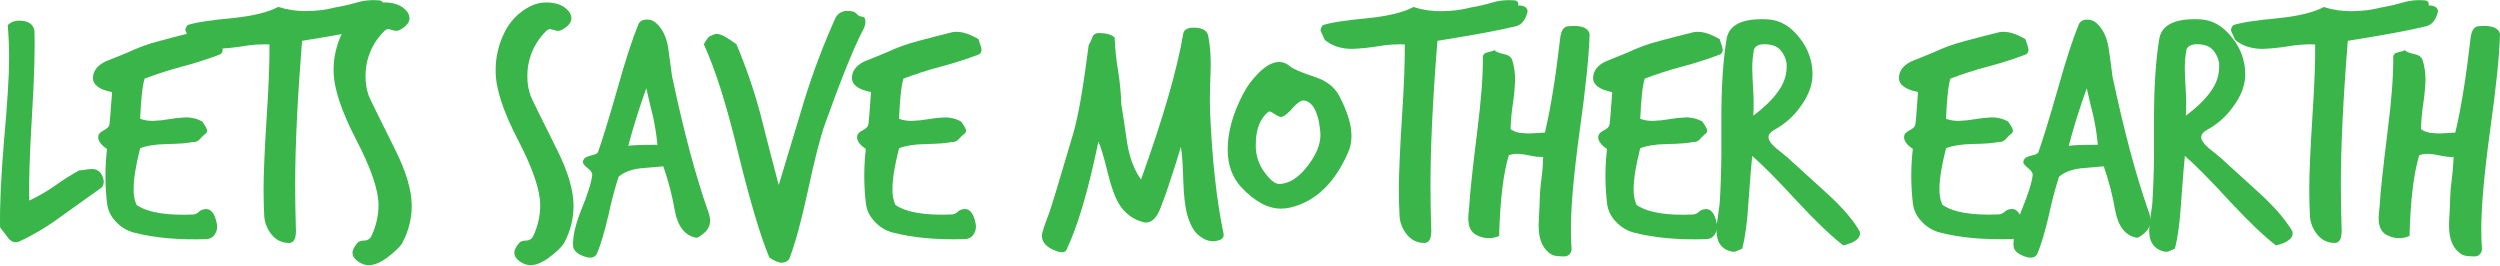
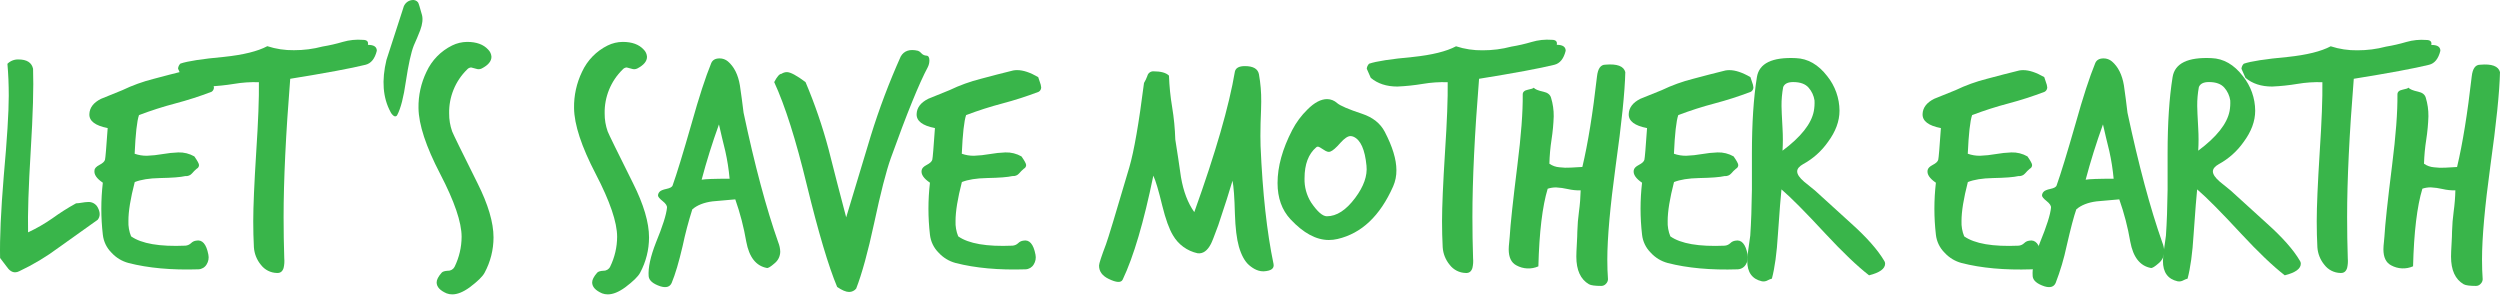
- <svg xmlns="http://www.w3.org/2000/svg" viewBox="0 0 1346.68 142.82">
+ <svg xmlns="http://www.w3.org/2000/svg" viewBox="0 0 1401.61 164.99">
  <defs>
    <style>.cls-1{fill:#39b54a;}</style>
  </defs>
  <g id="Layer_2" data-name="Layer 2">
    <g id="Layer_1-2" data-name="Layer 1">
-       <path class="cls-1" d="M54.77,101q-.37.19-21.85,15.57A129.17,129.17,0,0,1,10.7,129.93a5.05,5.05,0,0,1-2.25.56q-2.61,0-4.85-3.37c-2.24-3-3.43-4.55-3.55-4.67Q-.32,106,2.1,76.62,4.91,45.39,4.91,31.55q0-9.54-.75-18a8.34,8.34,0,0,1,6.16-2.43q7.09,0,8.22,5.23.55,15.32-1.31,45.84t-1.49,45.85a91.48,91.48,0,0,0,13.63-7.84,129.61,129.61,0,0,1,13.26-8.41,24.11,24.11,0,0,0,3.27-.37,24,24,0,0,1,3.45-.37,5.75,5.75,0,0,1,5.42,3C56.26,96.84,56.26,99.16,54.77,101Z" />
-       <path class="cls-1" d="M118.63,29.27a200.17,200.17,0,0,1-20.35,6.54,203.59,203.59,0,0,0-20.36,6.53Q76.24,47.2,75.49,64a19.56,19.56,0,0,0,6.91,1.12,63.75,63.75,0,0,0,8.78-.93,62.58,62.58,0,0,1,8.78-.94,17.15,17.15,0,0,1,9,2.24q2.63,3.73,2.62,4.86a2.28,2.28,0,0,1-1.31,2A22.34,22.34,0,0,0,107.62,75a4.28,4.28,0,0,1-3.74,1.49q-3.91.93-14.38,1.12-8.77.19-14,2.24Q71.95,93.71,72,101.73a20.39,20.39,0,0,0,1.49,8.59q8.78,6.17,30.44,5.23a5.11,5.11,0,0,0,3.18-1.4,4.88,4.88,0,0,1,2.8-1.4q5.22-1.12,6.91,7.84a7.43,7.43,0,0,1-1,5.51,5.56,5.56,0,0,1-4.58,2.71q-22.59.75-39.21-3.55a19.75,19.75,0,0,1-9.53-5.79,16.73,16.73,0,0,1-4.85-10.08,126.28,126.28,0,0,1,0-29.13q-5.24-3.56-4.67-6.91C53,72.22,54,71.2,55.79,70.26s2.83-1.89,3.08-2.89.75-6.91,1.5-17.74Q49.9,47.58,50.1,41.79q.18-5.41,6.53-8.6l12-4.85A94.6,94.6,0,0,1,86.14,22q9-2.43,18.11-4.67a12,12,0,0,1,2.25-.19q5,0,11.76,3.93c.12.49.44,1.43.93,2.8a10,10,0,0,1,.75,3A2.86,2.86,0,0,1,118.63,29.27Z" />
-       <path class="cls-1" d="M211.26,6.3q-1.68,6.72-6.35,7.85-12.14,3-42.2,7.84Q159,68.49,159,99.49q0,11.76.37,23.16a16.77,16.77,0,0,1-.37,5.41c-.62,2-1.87,2.93-3.73,2.8a11.6,11.6,0,0,1-9-4.57,17.21,17.21,0,0,1-3.92-9.81q-.37-6.9-.37-14.56,0-12.33,1.68-39,1.68-25.59,1.49-39a68.24,68.24,0,0,0-14,.93A116.67,116.67,0,0,1,117,26.28q-9.15,0-14.94-4.89c-1.49-3.26-2.24-5-2.24-5.08a4.47,4.47,0,0,1,1.31-2.83q6-2.07,24.46-3.77,16.24-1.7,24.28-6a46.1,46.1,0,0,0,14.94,2.24,61.74,61.74,0,0,0,16.06-2,97.94,97.94,0,0,0,11.39-2.62A31.58,31.58,0,0,1,203.42.14q3.36,0,2.8,2.8Q211.26,2.94,211.26,6.3Z" />
-       <path class="cls-1" d="M220.6,9.66c0,2.5-1.81,4.67-5.42,6.54a4,4,0,0,1-3.17.19c-1.75-.5-2.68-.75-2.8-.75A3.23,3.23,0,0,0,207,16.76a33.53,33.53,0,0,0-10.08,24.65,29.59,29.59,0,0,0,1.68,10.09q.75,2.05,14.19,28.94,9,17.93,9,30.44a41.8,41.8,0,0,1-5,19.8q-1.68,3.16-8.41,8.21-5.42,3.93-9.71,3.93a9,9,0,0,1-3.17-.56q-5.61-2.43-5.61-6.17c0-1.49.94-3.3,2.81-5.41.49-.63,1.68-1,3.54-1.12a4,4,0,0,0,3.74-2.24,38.7,38.7,0,0,0,3.92-16.81q0-12.14-12-35.2T179.7,38.42a44.85,44.85,0,0,1,4.48-20.35A30.67,30.67,0,0,1,198.56,3.31a19.53,19.53,0,0,1,8.4-2q7.84,0,11.77,4.3A6.19,6.19,0,0,1,220.6,9.66Z" />
-       <path class="cls-1" d="M307.81,9.66c0,2.5-1.81,4.67-5.42,6.54a4,4,0,0,1-3.17.19c-1.75-.5-2.68-.75-2.8-.75a3.2,3.2,0,0,0-2.24,1.12,33.5,33.5,0,0,0-10.09,24.65,29.59,29.59,0,0,0,1.68,10.09q.75,2.05,14.19,28.94,9,17.93,9,30.44a41.8,41.8,0,0,1-5,19.8q-1.68,3.16-8.41,8.21-5.42,3.93-9.71,3.93a9,9,0,0,1-3.17-.56q-5.61-2.43-5.61-6.17c0-1.49.94-3.3,2.81-5.41.49-.63,1.68-1,3.54-1.12a4,4,0,0,0,3.74-2.24A38.7,38.7,0,0,0,291,110.51q0-12.14-12-35.2t-12-36.89a44.85,44.85,0,0,1,4.48-20.35A30.72,30.72,0,0,1,285.77,3.31a19.53,19.53,0,0,1,8.41-2c5.22,0,9.15,1.43,11.76,4.3A6.19,6.19,0,0,1,307.81,9.66Z" />
-       <path class="cls-1" d="M381.39,113.68a15.45,15.45,0,0,1,1.12,5.23,8.49,8.49,0,0,1-3.18,6.54q-3.18,2.8-4.29,2.61-9.15-1.68-11.58-14.75a145,145,0,0,0-6.16-23.72l-12.7,1.12q-7.29.95-11.39,4.49a207.1,207.1,0,0,0-5.42,20.54q-3.18,13.62-6.16,20.73-1.5,3.36-6.35,1.86-6.16-2.06-6.54-5.6-.56-7.09,4.11-19,5.59-13.62,6.16-19.42c.12-1.12-.68-2.36-2.43-3.73S314,88.1,314,87.35a3.17,3.17,0,0,1,.84-2c.56-.68,1.87-1.24,3.92-1.68s3.21-1.09,3.46-2q3.36-9.33,10.64-34.74,6.17-22,11-33.8c.75-1.74,2.3-2.61,4.67-2.61a7.18,7.18,0,0,1,4.67,1.68q5.22,4.49,6.72,13.44Q361,33.39,362,41,371.31,85.11,381.39,113.68ZM354.12,78a117.88,117.88,0,0,0-2.43-15.5q-1.86-7.45-3.54-14.94-5.61,15.51-9.72,31Q341.42,78,354.12,78Z" />
-       <path class="cls-1" d="M465.24,15.45q-7.29,13.64-20.73,51-3.93,11-9.34,36.41-5.24,24.29-10.08,36.79a5.17,5.17,0,0,1-3.93,1.87q-2.61,0-6.72-2.8-7.28-17.37-17-57.15-9.17-37.9-18.31-57.7,2.43-4.66,4.11-4.67a5.62,5.62,0,0,1,3-.93q3,0,10.46,5.6a283.15,283.15,0,0,1,12.89,37.53q4.85,19.24,9.89,38.29,6.91-22.79,13.82-45.76A393,393,0,0,1,450.11,9.48q2.81-4.86,9.71-3.18a4.51,4.51,0,0,1,1.87,1.4A4,4,0,0,0,464.49,9c1.12.06,1.68,1,1.68,2.71A8.29,8.29,0,0,1,465.24,15.45Z" />
-       <path class="cls-1" d="M527.42,29.27a200.17,200.17,0,0,1-20.35,6.54,203.59,203.59,0,0,0-20.36,6.53Q485,47.2,484.28,64a19.56,19.56,0,0,0,6.91,1.12A63.75,63.75,0,0,0,500,64.2a62.58,62.58,0,0,1,8.78-.94,17.15,17.15,0,0,1,9,2.24c1.74,2.49,2.62,4.11,2.62,4.86a2.28,2.28,0,0,1-1.31,2A22.34,22.34,0,0,0,516.41,75a4.28,4.28,0,0,1-3.74,1.49q-3.91.93-14.38,1.12-8.78.19-14,2.24-3.54,13.83-3.54,21.85a20.39,20.39,0,0,0,1.49,8.59q8.77,6.17,30.44,5.23a5.13,5.13,0,0,0,3.18-1.4,4.88,4.88,0,0,1,2.8-1.4q5.22-1.12,6.91,7.84a7.43,7.43,0,0,1-1,5.51,5.56,5.56,0,0,1-4.58,2.71q-22.59.75-39.21-3.55a19.75,19.75,0,0,1-9.53-5.79,16.73,16.73,0,0,1-4.85-10.08,126.28,126.28,0,0,1,0-29.13q-5.24-3.56-4.67-6.91c.12-1.13,1.09-2.15,2.89-3.09s2.83-1.89,3.08-2.89.75-6.91,1.5-17.74q-10.47-2.06-10.27-7.84.18-5.41,6.53-8.6l11.95-4.85A94.72,94.72,0,0,1,494.93,22q9-2.43,18.11-4.67a12,12,0,0,1,2.24-.19q5.06,0,11.77,3.93c.12.49.43,1.43.93,2.8a10,10,0,0,1,.75,3A2.86,2.86,0,0,1,527.42,29.27Z" />
-       <path class="cls-1" d="M659.08,125.82c.5,2.49-1.31,3.86-5.41,4.11q-4.11.18-8.41-3.55-3.54-3.18-5.6-10.27-1.87-6.52-2.24-18.49-.37-13.44-1.31-18.49-2.43,8.41-8,25-3.36,9.15-4.11,10.46-3,5.79-7.47,5.23a21.1,21.1,0,0,1-13.82-10.09q-3.18-5.22-6-16.62-3-12.51-5.05-16.81-8,39-17.18,58.27-1.31,2.81-7.84-.37-5.42-2.62-5.42-7.47,0-1.68,3.93-12,1.68-4.47,13.07-43.13,3.91-13.45,8.22-47.25a23.61,23.61,0,0,0,1.86-3.92,3.41,3.41,0,0,1,3.36-2.62c4.24,0,7.16.81,8.78,2.43a134.53,134.53,0,0,0,1.78,17.46A136.67,136.67,0,0,1,604,56q1.68,10.46,3.18,21.1,2,12,7.46,19.61,17.94-49.86,22.79-78.81.74-3,5.6-3,6.91,0,7.84,4.49a81.9,81.9,0,0,1,1.31,15.5q0,2.79-.37,12.13-.19,7.85,0,12.7Q653.48,99.12,659.08,125.82Z" />
-       <path class="cls-1" d="M726.12,82.31q-11,24.84-31.18,29.51a21.77,21.77,0,0,1-4.86.56q-10.65,0-21.48-11.58-7.27-7.85-7.28-20.36,0-13.81,8.22-29.69a45.21,45.21,0,0,1,8.59-11.58q5.79-5.79,11-5.79a8.5,8.5,0,0,1,5.6,2.24q2.61,2.25,14,6,9,3,12.69,10.08Q728,64.21,728,73.16A21.79,21.79,0,0,1,726.12,82.31ZM711.18,70.73q-1.3-13.64-7.28-16.25a4.79,4.79,0,0,0-1.68-.37c-1.5,0-3.36,1.25-5.6,3.74-2.5,2.86-4.42,4.54-5.79,5-.88.37-2.12,0-3.74-1.12s-2.68-1.68-3.17-1.68a1.27,1.27,0,0,0-.94.37q-6.54,5.61-6.53,17.37a24,24,0,0,0,3.73,13.63q5.24,7.67,8.78,7.66,8.22,0,15.87-10.27Q712.12,79.13,711.18,70.73Z" />
-       <path class="cls-1" d="M822.86,6.3q-1.68,6.72-6.35,7.85-12.15,3-42.21,7.84-3.74,46.5-3.73,77.5,0,11.76.37,23.16a17.06,17.06,0,0,1-.37,5.41c-.63,2-1.87,2.93-3.74,2.8a11.59,11.59,0,0,1-9-4.57,17.07,17.07,0,0,1-3.92-9.81q-.39-6.9-.38-14.56,0-12.33,1.68-39,1.68-25.59,1.5-39a68.36,68.36,0,0,0-14,.93,116.76,116.76,0,0,1-14.19,1.49q-9.15,0-14.94-4.89c-1.5-3.26-2.24-5-2.24-5.08a4.45,4.45,0,0,1,1.3-2.83q6-2.07,24.47-3.77,16.25-1.7,24.28-6a46,46,0,0,0,14.94,2.24,61.74,61.74,0,0,0,16.06-2,98.42,98.42,0,0,0,11.39-2.62A31.55,31.55,0,0,1,815,.14c2.24,0,3.18.93,2.8,2.8Q822.87,2.94,822.86,6.3Z" />
-       <path class="cls-1" d="M856.28,18.26q-.37,16.62-5.41,52.66-4.67,34.17-4.67,52.47c0,3.86.12,7.54.37,11a3.69,3.69,0,0,1-1.12,2.52,3.45,3.45,0,0,1-2.61,1.22q-5.24,0-6.91-.94-7.11-4.11-7.1-15.5c0-1.49.1-3.82.28-7s.28-5.51.28-7a102.26,102.26,0,0,1,.94-11.39,105.27,105.27,0,0,0,.93-11.77,27.64,27.64,0,0,1-7.19-.75,37.82,37.82,0,0,0-6.63-.93,14.64,14.64,0,0,0-4.67.75q-4.49,14.75-5.23,43.51a13.87,13.87,0,0,1-12.32-.56q-4.31-2.23-4.3-9a40.26,40.26,0,0,1,.28-4c.19-1.68.28-2.71.28-3.08q.57-10.08,4.3-40,3.16-25,3-39.77c0-1.37,1-2.24,2.89-2.62s3-.74,3.27-1.12q1.13,1.3,5.41,2.24,3.55.75,4.3,3.36a34.46,34.46,0,0,1,1.49,10.46,106.86,106.86,0,0,1-1.21,13,108.41,108.41,0,0,0-1.22,13.54,11.28,11.28,0,0,0,5.61,2.06,31.78,31.78,0,0,0,6.35.18q5.42-.37,6.53-.37,4.66-19.61,8.22-50.8c.5-4.35,2.05-6.53,4.67-6.53Q855,13.2,856.28,18.26Z" />
-       <path class="cls-1" d="M926.69,29.27a201.37,201.37,0,0,1-20.36,6.54A203.23,203.23,0,0,0,886,42.34Q884.3,47.2,883.55,64a19.52,19.52,0,0,0,6.91,1.12,63.8,63.8,0,0,0,8.77-.93,62.72,62.72,0,0,1,8.78-.94,17.18,17.18,0,0,1,9,2.24q2.61,3.73,2.61,4.86a2.28,2.28,0,0,1-1.31,2A22.34,22.34,0,0,0,915.67,75a4.27,4.27,0,0,1-3.74,1.49q-3.91.93-14.38,1.12-8.77.19-14,2.24Q880,93.71,880,101.73a20.54,20.54,0,0,0,1.49,8.59q8.78,6.17,30.44,5.23a5.11,5.11,0,0,0,3.18-1.4,4.88,4.88,0,0,1,2.8-1.4q5.22-1.12,6.91,7.84a7.43,7.43,0,0,1-1,5.51,5.54,5.54,0,0,1-4.57,2.71q-22.61.75-39.22-3.55a19.73,19.73,0,0,1-9.52-5.79,16.69,16.69,0,0,1-4.86-10.08,126.28,126.28,0,0,1,0-29.13q-5.24-3.56-4.67-6.91c.12-1.13,1.09-2.15,2.9-3.09s2.83-1.89,3.08-2.89.74-6.91,1.49-17.74Q858,47.58,858.15,41.79q.18-5.41,6.54-8.6l11.95-4.85A94.6,94.6,0,0,1,894.19,22q9-2.43,18.12-4.67a11.92,11.92,0,0,1,2.24-.19q5,0,11.76,3.93c.13.49.44,1.43.94,2.8a10.27,10.27,0,0,1,.74,3A2.85,2.85,0,0,1,926.69,29.27Z" />
-       <path class="cls-1" d="M1001.39,124a2.72,2.72,0,0,1,.56,1.68q0,4.29-9,6.53-9.9-7.65-24.65-23.53Q951.89,90.9,943.87,84q-.57,4.86-2.06,25.4-.93,15.49-3.36,24.65a9.83,9.83,0,0,0-2.33.93,4.76,4.76,0,0,1-3.27.56q-8.22-1.86-8.22-11.39a49.65,49.65,0,0,1,.75-7.47c.49-3.61.81-5.85.93-6.72q.75-10.83.94-25.77V63.82q0-25.4,2.8-42.76,1.86-11.58,21.85-10.65,10.08.38,17.55,10.09a31.14,31.14,0,0,1,6.91,19.42q0,8.78-6.53,17.55A41,41,0,0,1,956,69.8c-2.24,1.24-3.37,2.61-3.37,4.11s1.31,3.54,3.93,5.79l6,4.85q.19.2,20.55,18.68Q996,114.81,1001.39,124ZM962,40.1a25.51,25.51,0,0,0,.38-6,13.87,13.87,0,0,0-3.27-7.1c-1.81-2.11-4.7-3.17-8.69-3.17q-4.47,0-5.6,2.8a54.79,54.79,0,0,0-.93,10.64q0,2.43.56,12.52a103.13,103.13,0,0,1,0,12.51Q959.93,50.75,962,40.1Z" />
-       <path class="cls-1" d="M1091.4,29.27A200.52,200.52,0,0,1,1071,35.81a203.23,203.23,0,0,0-20.35,6.53Q1049,47.2,1048.26,64a19.52,19.52,0,0,0,6.91,1.12,63.8,63.8,0,0,0,8.77-.93,62.87,62.87,0,0,1,8.78-.94,17.18,17.18,0,0,1,9,2.24q2.61,3.73,2.61,4.86a2.28,2.28,0,0,1-1.31,2,22.34,22.34,0,0,0-2.61,2.62,4.27,4.27,0,0,1-3.74,1.49q-3.92.93-14.38,1.12-8.77.19-14,2.24-3.55,13.83-3.55,21.85a20.54,20.54,0,0,0,1.49,8.59q8.77,6.17,30.44,5.23a5.11,5.11,0,0,0,3.18-1.4,4.88,4.88,0,0,1,2.8-1.4q5.22-1.12,6.91,7.84a7.43,7.43,0,0,1-1,5.51,5.54,5.54,0,0,1-4.57,2.71q-22.61.75-39.22-3.55a19.73,19.73,0,0,1-9.52-5.79,16.69,16.69,0,0,1-4.86-10.08,126.28,126.28,0,0,1,0-29.13q-5.24-3.56-4.67-6.91c.12-1.13,1.09-2.15,2.9-3.09s2.83-1.89,3.08-2.89.74-6.91,1.49-17.74q-10.46-2.06-10.27-7.84.18-5.41,6.54-8.6l11.95-4.85A94.6,94.6,0,0,1,1058.9,22q9-2.43,18.12-4.67a11.92,11.92,0,0,1,2.24-.19q5,0,11.76,3.93c.13.49.44,1.43.94,2.8a10.27,10.27,0,0,1,.74,3A2.85,2.85,0,0,1,1091.4,29.27Z" />
-       <path class="cls-1" d="M1157.32,113.68a15.21,15.21,0,0,1,1.12,5.23,8.51,8.51,0,0,1-3.17,6.54q-3.18,2.8-4.3,2.61-9.15-1.68-11.58-14.75a144,144,0,0,0-6.16-23.72l-12.7,1.12q-7.29.95-11.39,4.49a210,210,0,0,0-5.42,20.54q-3.18,13.62-6.16,20.73c-1,2.24-3.11,2.86-6.35,1.86q-6.17-2.06-6.54-5.6-.56-7.09,4.11-19,5.61-13.62,6.16-19.42.19-1.68-2.42-3.73c-1.75-1.37-2.62-2.43-2.62-3.18a3.17,3.17,0,0,1,.84-2q.84-1,3.93-1.68c2-.43,3.2-1.09,3.45-2q3.36-9.33,10.65-34.74,6.15-22,11-33.8,1.13-2.61,4.67-2.61a7.18,7.18,0,0,1,4.67,1.68q5.24,4.49,6.72,13.44Q1137,33.39,1137.9,41,1147.23,85.11,1157.32,113.68ZM1130.05,78a119.41,119.41,0,0,0-2.42-15.5q-1.87-7.45-3.55-14.94-5.61,15.51-9.71,31Q1117.36,78,1130.05,78Z" />
-       <path class="cls-1" d="M1234.45,124a2.72,2.72,0,0,1,.56,1.68q0,4.29-9,6.53-9.9-7.65-24.65-23.53Q1185,90.9,1176.93,84q-.57,4.86-2.06,25.4-.93,15.49-3.36,24.65a9.83,9.83,0,0,0-2.33.93,4.76,4.76,0,0,1-3.27.56q-8.22-1.86-8.22-11.39a49.65,49.65,0,0,1,.75-7.47l.93-6.72q.75-10.83.94-25.77V63.82q0-25.4,2.8-42.76Q1165,9.48,1185,10.41q10.08.38,17.55,10.09a31.14,31.14,0,0,1,6.91,19.42q0,8.78-6.53,17.55a41,41,0,0,1-13.82,12.33c-2.24,1.24-3.37,2.61-3.37,4.11s1.31,3.54,3.93,5.79l6,4.85q.2.2,20.55,18.68Q1229,114.81,1234.45,124ZM1195,40.1a25.51,25.51,0,0,0,.38-6,13.87,13.87,0,0,0-3.27-7.1c-1.81-2.11-4.7-3.17-8.69-3.17q-4.47,0-5.6,2.8a54.79,54.79,0,0,0-.93,10.64q0,2.43.56,12.52a103.13,103.13,0,0,1,0,12.51Q1193,50.75,1195,40.1Z" />
-       <path class="cls-1" d="M1313.25,6.3q-1.68,6.72-6.35,7.85-12.14,3-42.2,7.84-3.75,46.5-3.74,77.5,0,11.76.38,23.16a16.72,16.72,0,0,1-.38,5.41c-.62,2-1.86,2.93-3.73,2.8a11.6,11.6,0,0,1-9-4.57,17.21,17.21,0,0,1-3.92-9.81q-.37-6.9-.37-14.56,0-12.33,1.68-39,1.68-25.59,1.49-39a68.24,68.24,0,0,0-14,.93,116.67,116.67,0,0,1-14.2,1.49q-9.14,0-14.94-4.89c-1.49-3.26-2.24-5-2.24-5.08a4.47,4.47,0,0,1,1.31-2.83q6-2.07,24.46-3.77,16.26-1.7,24.28-6a46.1,46.1,0,0,0,14.94,2.24,61.69,61.69,0,0,0,16.06-2,97.94,97.94,0,0,0,11.39-2.62A31.6,31.6,0,0,1,1305.41.14q3.36,0,2.8,2.8Q1313.25,2.94,1313.25,6.3Z" />
-       <path class="cls-1" d="M1346.68,18.26q-.37,16.62-5.42,52.66-4.66,34.17-4.66,52.47c0,3.86.12,7.54.37,11a3.69,3.69,0,0,1-1.12,2.52,3.47,3.47,0,0,1-2.62,1.22c-3.48,0-5.79-.31-6.91-.94q-7.1-4.11-7.09-15.5,0-2.23.28-7c.18-3.17.28-5.51.28-7a104.17,104.17,0,0,1,.93-11.39,105.78,105.78,0,0,0,.94-11.77,27.6,27.6,0,0,1-7.19-.75,38.06,38.06,0,0,0-6.63-.93,14.6,14.6,0,0,0-4.67.75q-4.49,14.75-5.23,43.51a13.89,13.89,0,0,1-12.33-.56q-4.29-2.23-4.29-9a37.44,37.44,0,0,1,.28-4c.18-1.68.28-2.71.28-3.08q.55-10.08,4.29-40,3.18-25,3-39.77c0-1.37,1-2.24,2.9-2.62s3-.74,3.26-1.12c.75.87,2.55,1.62,5.42,2.24,2.36.5,3.8,1.62,4.29,3.36a34.14,34.14,0,0,1,1.5,10.46,107.39,107.39,0,0,1-1.22,13,108,108,0,0,0-1.21,13.54,11.25,11.25,0,0,0,5.6,2.06,31.81,31.81,0,0,0,6.35.18q5.42-.37,6.54-.37,4.67-19.61,8.22-50.8c.49-4.35,2-6.53,4.66-6.53Q1345.37,13.2,1346.68,18.26Z" />
+       <path class="cls-1" d="M54.77,123.21q-.37.18-21.85,15.57A128.4,128.4,0,0,1,10.7,152.1a4.94,4.94,0,0,1-2.25.57c-1.74,0-3.36-1.13-4.85-3.37-2.24-3-3.43-4.55-3.55-4.67Q-.32,128.16,2.1,98.8,4.91,67.57,4.91,53.72q0-9.54-.75-17.95a8.35,8.35,0,0,1,6.16-2.44q7.09,0,8.22,5.23.55,15.31-1.31,45.85t-1.49,45.85a91.71,91.71,0,0,0,13.63-7.85A127.24,127.24,0,0,1,42.63,114a24.11,24.11,0,0,0,3.27-.37,24.35,24.35,0,0,1,3.45-.38,5.74,5.74,0,0,1,5.42,3Q57,120.4,54.77,123.21Z" />
+       <path class="cls-1" d="M118.63,51.45A200.17,200.17,0,0,1,98.28,58a201,201,0,0,0-20.36,6.53q-1.68,4.86-2.43,21.66a19.55,19.55,0,0,0,6.91,1.13,62.58,62.58,0,0,0,8.78-.94,63.75,63.75,0,0,1,8.78-.93,17.05,17.05,0,0,1,9,2.24c1.74,2.49,2.62,4.11,2.62,4.85a2.29,2.29,0,0,1-1.31,2.06,21.78,21.78,0,0,0-2.61,2.61,4.31,4.31,0,0,1-3.74,1.5q-3.91.93-14.38,1.12-8.77.18-14,2.24Q71.95,115.88,72,123.91a20.42,20.42,0,0,0,1.49,8.59q8.78,6.17,30.44,5.23a5.13,5.13,0,0,0,3.18-1.4,4.82,4.82,0,0,1,2.8-1.4q5.22-1.12,6.91,7.84a7.43,7.43,0,0,1-1,5.51,5.56,5.56,0,0,1-4.58,2.71q-22.59.73-39.21-3.55a19.75,19.75,0,0,1-9.53-5.79,16.73,16.73,0,0,1-4.85-10.08,126.36,126.36,0,0,1,0-29.14q-5.24-3.54-4.67-6.91C53,94.4,54,93.37,55.79,92.44s2.83-1.9,3.08-2.89.75-6.91,1.5-17.75Q49.9,69.76,50.1,64q.18-5.41,6.53-8.59l11.95-4.85a93.3,93.3,0,0,1,17.56-6.35q9-2.43,18.11-4.67a11.21,11.21,0,0,1,2.24-.19q5.06,0,11.77,3.92c.12.5.43,1.44.93,2.8a10.16,10.16,0,0,1,.75,3A2.86,2.86,0,0,1,118.63,51.45Z" />
+       <path class="cls-1" d="M211.26,28.48q-1.68,6.72-6.35,7.84-12.14,3-42.2,7.85Q159,90.67,159,121.67q0,11.76.37,23.15a16.84,16.84,0,0,1-.37,5.42c-.62,2-1.87,2.92-3.73,2.8a11.6,11.6,0,0,1-9-4.57,17.23,17.23,0,0,1-3.92-9.81q-.37-6.9-.37-14.57,0-12.32,1.68-39,1.68-25.57,1.49-39a69.11,69.11,0,0,0-14,.94A116.67,116.67,0,0,1,117,48.46q-9.15,0-14.94-4.89c-1.49-3.27-2.24-5-2.24-5.09a4.45,4.45,0,0,1,1.31-2.82q6-2.07,24.46-3.77,16.24-1.7,24.28-6a45.82,45.82,0,0,0,14.94,2.25,61.74,61.74,0,0,0,16.06-2.06,94.8,94.8,0,0,0,11.39-2.61,31.35,31.35,0,0,1,11.21-1.12q3.36,0,2.8,2.8Q211.26,25.12,211.26,28.48Z" />
+       <path class="cls-1" d="M222.74,64.41a1.25,1.25,0,0,1-1.91.61,6,6,0,0,1-1.91-2.3q-6.42-11.89-2.25-29.14L226.09,4.5a5.75,5.75,0,0,1,4.8-4.45,3.53,3.53,0,0,1,3.46,1.26q.48.59,2.24,7.12c.58,2.26.26,5.11-1,8.53Q233.9,21.3,232,25.5q-2.28,5.76-4.45,20.14Q225.66,58.86,222.74,64.41Z" />
+       <path class="cls-1" d="M275.53,31.84q0,3.73-5.42,6.54a4,4,0,0,1-3.17.18c-1.75-.49-2.68-.74-2.8-.74a3.2,3.2,0,0,0-2.24,1.12,33.5,33.5,0,0,0-10.09,24.65,29.53,29.53,0,0,0,1.68,10.08q.75,2.06,14.2,29,9,17.92,9,30.44a41.76,41.76,0,0,1-5,19.79q-1.68,3.18-8.4,8.22c-3.62,2.62-6.85,3.92-9.72,3.92a8.78,8.78,0,0,1-3.17-.56c-3.74-1.62-5.6-3.67-5.6-6.16q0-2.24,2.8-5.42c.49-.62,1.68-1,3.55-1.12a4,4,0,0,0,3.73-2.24,38.51,38.51,0,0,0,3.92-16.8q0-12.15-12-35.21T234.63,60.6a45,45,0,0,1,4.48-20.36,30.78,30.78,0,0,1,14.38-14.75,19.42,19.42,0,0,1,8.41-2q7.85,0,11.76,4.29A6.15,6.15,0,0,1,275.53,31.84Z" />
+       <path class="cls-1" d="M362.74,31.84c0,2.49-1.81,4.67-5.41,6.54a4,4,0,0,1-3.18.18c-1.74-.49-2.68-.74-2.8-.74a3.21,3.21,0,0,0-2.24,1.12A33.54,33.54,0,0,0,339,63.59a29.53,29.53,0,0,0,1.68,10.08q.75,2.06,14.2,29,9,17.92,9,30.44a41.76,41.76,0,0,1-5,19.79q-1.68,3.18-8.4,8.22c-3.62,2.62-6.85,3.92-9.72,3.92a8.78,8.78,0,0,1-3.17-.56c-3.74-1.62-5.6-3.67-5.6-6.16q0-2.24,2.8-5.42c.49-.62,1.68-1,3.55-1.12a4,4,0,0,0,3.73-2.24,38.51,38.51,0,0,0,3.92-16.8q0-12.15-12-35.21T321.84,60.6a45,45,0,0,1,4.48-20.36A30.78,30.78,0,0,1,340.7,25.49a19.42,19.42,0,0,1,8.41-2q7.84,0,11.76,4.29A6.15,6.15,0,0,1,362.74,31.84Z" />
+       <path class="cls-1" d="M436.32,135.86a15.16,15.16,0,0,1,1.12,5.23,8.46,8.46,0,0,1-3.18,6.53q-3.17,2.81-4.29,2.62-9.15-1.68-11.58-14.75a144,144,0,0,0-6.16-23.72l-12.7,1.12q-7.29.93-11.39,4.48a210.82,210.82,0,0,0-5.42,20.54q-3.18,13.64-6.16,20.73c-1,2.24-3.11,2.87-6.35,1.87q-6.16-2.06-6.54-5.6-.56-7.09,4.11-19,5.61-13.64,6.16-19.42c.13-1.12-.68-2.36-2.42-3.74s-2.62-2.42-2.62-3.17a3.15,3.15,0,0,1,.84-2c.56-.69,1.87-1.25,3.92-1.68s3.21-1.09,3.46-2q3.36-9.34,10.64-34.74,6.17-22,11-33.8c.75-1.74,2.3-2.62,4.67-2.62a7.14,7.14,0,0,1,4.67,1.69q5.22,4.47,6.72,13.44,1.13,7.66,2.06,15.31Q426.23,107.29,436.32,135.86Zm-27.27-35.67a119.41,119.41,0,0,0-2.42-15.5q-1.87-7.47-3.55-14.94-5.61,15.51-9.71,31Q396.36,100.2,409.05,100.19Z" />
+       <path class="cls-1" d="M520.17,37.63q-7.29,13.63-20.73,51-3.92,11-9.34,36.42Q484.88,149.3,480,161.82a5.15,5.15,0,0,1-3.92,1.87q-2.62,0-6.73-2.81-7.28-17.35-17-57.14-9.15-37.9-18.3-57.71c1.61-3.11,3-4.66,4.11-4.66a5.52,5.52,0,0,1,3-.94q3,0,10.46,5.6a283.34,283.34,0,0,1,12.89,37.54q4.85,19.23,9.9,38.28,6.9-22.77,13.81-45.75A393.27,393.27,0,0,1,505,31.65q2.81-4.84,9.71-3.17a4.42,4.42,0,0,1,1.87,1.4,4,4,0,0,0,2.8,1.31q1.68.09,1.68,2.7A8.3,8.3,0,0,1,520.17,37.63Z" />
+       <path class="cls-1" d="M582.36,51.45A201.37,201.37,0,0,1,562,58a201.83,201.83,0,0,0-20.36,6.53q-1.68,4.86-2.42,21.66a19.51,19.51,0,0,0,6.91,1.13,62.62,62.62,0,0,0,8.77-.94,63.9,63.9,0,0,1,8.78-.93,17.05,17.05,0,0,1,9,2.24q2.63,3.73,2.62,4.85A2.29,2.29,0,0,1,574,94.59a21.78,21.78,0,0,0-2.61,2.61,4.3,4.3,0,0,1-3.74,1.5q-3.92.93-14.38,1.12-8.78.18-14,2.24-3.56,13.81-3.55,21.85a20.42,20.42,0,0,0,1.49,8.59q8.77,6.17,30.44,5.23a5.11,5.11,0,0,0,3.18-1.4,4.82,4.82,0,0,1,2.8-1.4q5.22-1.12,6.91,7.84a7.43,7.43,0,0,1-1,5.51,5.54,5.54,0,0,1-4.57,2.71q-22.6.73-39.22-3.55a19.8,19.8,0,0,1-9.53-5.79,16.73,16.73,0,0,1-4.85-10.08,126.36,126.36,0,0,1,0-29.14q-5.24-3.54-4.67-6.91c.12-1.12,1.09-2.15,2.89-3.08s2.83-1.9,3.09-2.89.74-6.91,1.49-17.75q-10.46-2-10.27-7.84.18-5.41,6.54-8.59l11.95-4.85a93.18,93.18,0,0,1,17.55-6.35q9-2.43,18.12-4.67a11.07,11.07,0,0,1,2.24-.19q5,0,11.76,3.92c.12.5.44,1.44.94,2.8a10.38,10.38,0,0,1,.74,3A2.85,2.85,0,0,1,582.36,51.45Z" />
+       <path class="cls-1" d="M714,148q.75,3.74-5.41,4.11-4.11.18-8.41-3.55-3.54-3.18-5.6-10.27-1.86-6.54-2.24-18.49Q692,106.36,691,101.31q-2.43,8.4-8,25-3.36,9.15-4.11,10.45-3,5.79-7.46,5.23a21.07,21.07,0,0,1-13.82-10.08q-3.18-5.24-6-16.62-3-12.51-5-16.81-8,39-17.18,58.27-1.32,2.79-7.85-.38-5.42-2.61-5.41-7.47,0-1.68,3.92-12,1.68-4.48,13.07-43.14,3.93-13.44,8.22-47.25a22.31,22.31,0,0,0,1.87-3.92,3.4,3.4,0,0,1,3.36-2.61c4.23,0,7.16.81,8.77,2.43A134.53,134.53,0,0,0,657.15,60a136.7,136.7,0,0,1,1.77,18.2q1.68,10.47,3.18,21.11,2.05,12,7.47,19.61Q687.49,69,692.35,40.06c.5-2,2.36-3,5.6-3q6.91,0,7.85,4.48a82,82,0,0,1,1.3,15.5q0,2.81-.37,12.14-.18,7.84,0,12.7Q708.41,121.29,714,148Z" />
+       <path class="cls-1" d="M781.06,104.49q-11,24.84-31.19,29.5a21.2,21.2,0,0,1-4.86.56q-10.63,0-21.47-11.58-7.29-7.83-7.29-20.35,0-13.82,8.22-29.69a45,45,0,0,1,8.59-11.58q5.79-5.79,11-5.79a8.43,8.43,0,0,1,5.6,2.24q2.61,2.23,14,6,9,3,12.7,10.09,6.52,12.51,6.53,21.48A21.94,21.94,0,0,1,781.06,104.49ZM766.12,92.91q-1.32-13.64-7.29-16.25a4.53,4.53,0,0,0-1.68-.37q-2.24,0-5.6,3.73-3.74,4.31-5.79,5c-.87.38-2.12,0-3.73-1.12s-2.68-1.68-3.18-1.68a1.25,1.25,0,0,0-.93.38q-6.54,5.6-6.54,17.36a24,24,0,0,0,3.74,13.64q5.22,7.65,8.77,7.65,8.22,0,15.88-10.27Q767,101.32,766.12,92.91Z" />
+       <path class="cls-1" d="M877.79,28.48q-1.68,6.72-6.35,7.84-12.13,3-42.21,7.85-3.74,46.5-3.73,77.5,0,11.76.37,23.15a16.84,16.84,0,0,1-.37,5.42q-.93,3-3.74,2.8a11.59,11.59,0,0,1-9-4.57,17.16,17.16,0,0,1-3.92-9.81q-.37-6.9-.37-14.57,0-12.32,1.68-39,1.68-25.57,1.49-39a69.24,69.24,0,0,0-14,.94,116.57,116.57,0,0,1-14.19,1.49q-9.15,0-14.94-4.89c-1.49-3.27-2.24-5-2.24-5.09a4.45,4.45,0,0,1,1.31-2.82q6-2.07,24.46-3.77,16.24-1.7,24.28-6a45.82,45.82,0,0,0,14.94,2.25,61.74,61.74,0,0,0,16.06-2.06,95.24,95.24,0,0,0,11.39-2.61A31.35,31.35,0,0,1,870,22.32q3.36,0,2.8,2.8Q877.79,25.12,877.79,28.48Z" />
+       <path class="cls-1" d="M911.22,40.43q-.37,16.62-5.42,52.66-4.66,34.18-4.67,52.48c0,3.86.12,7.53.38,11a3.73,3.73,0,0,1-1.12,2.52,3.46,3.46,0,0,1-2.62,1.21q-5.24,0-6.91-.93-7.1-4.11-7.1-15.5c0-1.49.1-3.83.28-7s.28-5.51.28-7a102.62,102.62,0,0,1,.94-11.39,105,105,0,0,0,.93-11.76A28.55,28.55,0,0,1,879,106a37.82,37.82,0,0,0-6.63-.93,14.92,14.92,0,0,0-4.67.74q-4.47,14.76-5.22,43.52a13.89,13.89,0,0,1-12.33-.56q-4.3-2.25-4.3-9c0-1,.1-2.33.28-4s.28-2.71.28-3.08q.57-10.09,4.3-40,3.16-25,3-39.78c0-1.36,1-2.24,2.89-2.61s3-.75,3.27-1.12c.75.87,2.55,1.62,5.42,2.24q3.54.75,4.29,3.36a34.09,34.09,0,0,1,1.5,10.46,107.39,107.39,0,0,1-1.22,13,107.84,107.84,0,0,0-1.21,13.54,11.2,11.2,0,0,0,5.6,2,32.41,32.41,0,0,0,6.35.19q5.42-.37,6.54-.37,4.67-19.62,8.21-50.8.75-6.54,4.67-6.54Q909.91,35.39,911.22,40.43Z" />
+       <path class="cls-1" d="M981.62,51.45A200.52,200.52,0,0,1,961.26,58a200.63,200.63,0,0,0-20.35,6.53q-1.68,4.86-2.43,21.66a19.55,19.55,0,0,0,6.91,1.13,62.72,62.72,0,0,0,8.78-.94,63.8,63.8,0,0,1,8.77-.93,17.06,17.06,0,0,1,9,2.24q2.61,3.73,2.61,4.85a2.3,2.3,0,0,1-1.3,2.06,22.28,22.28,0,0,0-2.62,2.61,4.29,4.29,0,0,1-3.73,1.5q-3.93.93-14.38,1.12-8.79.18-14,2.24-3.56,13.81-3.55,21.85a20.4,20.4,0,0,0,1.5,8.59q8.77,6.17,30.44,5.23a5.11,5.11,0,0,0,3.17-1.4,4.84,4.84,0,0,1,2.8-1.4q5.24-1.12,6.91,7.84a7.43,7.43,0,0,1-1,5.51,5.56,5.56,0,0,1-4.58,2.71q-22.6.73-39.22-3.55a19.73,19.73,0,0,1-9.52-5.79,16.75,16.75,0,0,1-4.86-10.08,126.36,126.36,0,0,1,0-29.14q-5.22-3.54-4.67-6.91c.13-1.12,1.09-2.15,2.9-3.08s2.83-1.9,3.08-2.89.75-6.91,1.49-17.75q-10.46-2-10.27-7.84.18-5.41,6.54-8.59l12-4.85a93,93,0,0,1,17.56-6.35q9-2.43,18.11-4.67a11.14,11.14,0,0,1,2.24-.19q5,0,11.77,3.92c.12.5.43,1.44.93,2.8a10.16,10.16,0,0,1,.75,3A2.86,2.86,0,0,1,981.62,51.45Z" />
+       <path class="cls-1" d="M1056.32,146.13a2.76,2.76,0,0,1,.56,1.68q0,4.29-9,6.54-9.89-7.66-24.65-23.53-16.43-17.75-24.46-24.65-.56,4.86-2,25.4-.94,15.5-3.37,24.65a10,10,0,0,0-2.33.93,4.76,4.76,0,0,1-3.27.56q-8.22-1.87-8.21-11.39a49.29,49.29,0,0,1,.74-7.47q.75-5.41.94-6.73.74-10.82.93-25.77V86q0-25.4,2.8-42.77,1.86-11.58,21.85-10.64,10.08.38,17.56,10.08a31.2,31.2,0,0,1,6.9,19.42q0,8.79-6.53,17.56A40.8,40.8,0,0,1,1010.94,92q-3.36,1.88-3.36,4.11c0,1.62,1.3,3.55,3.92,5.79l6,4.86q.18.18,20.54,18.67Q1050.9,137,1056.32,146.13Zm-39.41-83.85a25.56,25.56,0,0,0,.38-6,13.87,13.87,0,0,0-3.27-7.09q-2.71-3.18-8.68-3.18c-3,0-4.86.94-5.61,2.8a55,55,0,0,0-.93,10.65q0,2.43.56,12.51a103.1,103.1,0,0,1,0,12.51Q1014.86,72.94,1016.91,62.28Z" />
+       <path class="cls-1" d="M1146.33,51.45A200.52,200.52,0,0,1,1126,58a200.63,200.63,0,0,0-20.35,6.53q-1.68,4.86-2.43,21.66a19.55,19.55,0,0,0,6.91,1.13,62.72,62.72,0,0,0,8.78-.94,63.8,63.8,0,0,1,8.77-.93,17.06,17.06,0,0,1,9,2.24q2.61,3.73,2.61,4.85a2.28,2.28,0,0,1-1.3,2.06,22.28,22.28,0,0,0-2.62,2.61,4.29,4.29,0,0,1-3.73,1.5q-3.93.93-14.38,1.12-8.79.18-14,2.24-3.56,13.81-3.55,21.85a20.4,20.4,0,0,0,1.5,8.59q8.77,6.17,30.44,5.23a5.11,5.11,0,0,0,3.17-1.4,4.84,4.84,0,0,1,2.8-1.4q5.23-1.12,6.91,7.84a7.43,7.43,0,0,1-1,5.51,5.56,5.56,0,0,1-4.58,2.71q-22.6.73-39.22-3.55a19.73,19.73,0,0,1-9.52-5.79,16.75,16.75,0,0,1-4.86-10.08,126.36,126.36,0,0,1,0-29.14q-5.22-3.54-4.67-6.91c.13-1.12,1.09-2.15,2.9-3.08s2.83-1.9,3.08-2.89.75-6.91,1.49-17.75q-10.45-2-10.27-7.84.18-5.41,6.54-8.59l12-4.85a93,93,0,0,1,17.56-6.35q9-2.43,18.11-4.67a11.14,11.14,0,0,1,2.24-.19q5,0,11.77,3.92c.12.5.43,1.44.93,2.8a10.16,10.16,0,0,1,.75,3A2.86,2.86,0,0,1,1146.33,51.45Z" />
+       <path class="cls-1" d="M1212.25,135.86a15.16,15.16,0,0,1,1.12,5.23,8.48,8.48,0,0,1-3.17,6.53q-3.18,2.81-4.3,2.62-9.15-1.68-11.58-14.75a143,143,0,0,0-6.16-23.72l-12.7,1.12q-7.28.93-11.39,4.48-2.05,5.79-5.42,20.54a135.61,135.61,0,0,1-6.16,20.73c-1,2.24-3.11,2.87-6.35,1.87q-6.17-2.06-6.53-5.6-.57-7.09,4.11-19,5.6-13.64,6.16-19.42c.12-1.12-.69-2.36-2.43-3.74s-2.61-2.42-2.61-3.17a3.15,3.15,0,0,1,.84-2c.56-.69,1.86-1.25,3.92-1.68s3.2-1.09,3.45-2q3.36-9.34,10.65-34.74,6.16-22,11-33.8c.74-1.74,2.3-2.62,4.66-2.62a7.12,7.12,0,0,1,4.67,1.69q5.23,4.47,6.73,13.44,1.11,7.66,2,15.31Q1202.16,107.29,1212.25,135.86ZM1185,100.19a121.32,121.32,0,0,0-2.43-15.5q-1.87-7.47-3.55-14.94-5.6,15.51-9.71,31Q1172.28,100.2,1185,100.19Z" />
+       <path class="cls-1" d="M1289.38,146.13a2.76,2.76,0,0,1,.56,1.68q0,4.29-9,6.54-9.92-7.66-24.66-23.53-16.42-17.75-24.46-24.65-.55,4.86-2,25.4-.94,15.5-3.37,24.65a10,10,0,0,0-2.33.93,4.76,4.76,0,0,1-3.27.56q-8.22-1.87-8.21-11.39a49.29,49.29,0,0,1,.74-7.47q.75-5.41.94-6.73.74-10.82.93-25.77V86q0-25.4,2.8-42.77,1.86-11.58,21.85-10.64,10.08.38,17.55,10.08a31.16,31.16,0,0,1,6.91,19.42q0,8.79-6.53,17.56A40.8,40.8,0,0,1,1244,92q-3.36,1.88-3.36,4.11c0,1.62,1.3,3.55,3.92,5.79l6,4.86q.18.18,20.54,18.67Q1284,137,1289.38,146.13ZM1250,62.28a26.06,26.06,0,0,0,.37-6,13.79,13.79,0,0,0-3.27-7.09Q1244.37,46,1238.4,46c-3,0-4.86.94-5.61,2.8a55,55,0,0,0-.93,10.65q0,2.43.56,12.51a103.1,103.1,0,0,1,0,12.51Q1247.92,72.94,1250,62.28Z" />
+       <path class="cls-1" d="M1368.18,28.48q-1.67,6.72-6.34,7.84-12.15,3-42.21,7.85-3.74,46.5-3.73,77.5,0,11.76.37,23.15a17.13,17.13,0,0,1-.37,5.42c-.63,2-1.87,2.92-3.74,2.8a11.59,11.59,0,0,1-9-4.57,17.18,17.18,0,0,1-3.93-9.81q-.37-6.9-.37-14.57,0-12.32,1.68-39,1.68-25.57,1.49-39a69.15,69.15,0,0,0-14,.94,116.76,116.76,0,0,1-14.19,1.49q-9.15,0-14.94-4.89c-1.5-3.27-2.24-5-2.24-5.09a4.43,4.43,0,0,1,1.3-2.82q6-2.07,24.47-3.77,16.24-1.7,24.27-6a45.82,45.82,0,0,0,14.94,2.25,61.63,61.63,0,0,0,16.06-2.06,95.22,95.22,0,0,0,11.4-2.61,31.3,31.3,0,0,1,11.2-1.12c2.24,0,3.18.93,2.8,2.8Q1368.18,25.12,1368.18,28.48Z" />
+       <path class="cls-1" d="M1401.61,40.43q-.37,16.62-5.41,52.66-4.68,34.18-4.67,52.48,0,5.79.37,11a3.69,3.69,0,0,1-1.12,2.52,3.45,3.45,0,0,1-2.61,1.21q-5.24,0-6.91-.93-7.11-4.11-7.1-15.5c0-1.49.09-3.83.28-7s.28-5.51.28-7a104.54,104.54,0,0,1,.93-11.39,103.08,103.08,0,0,0,.94-11.76,28.51,28.51,0,0,1-7.19-.75,37.82,37.82,0,0,0-6.63-.93,14.87,14.87,0,0,0-4.67.74q-4.49,14.76-5.23,43.52a13.87,13.87,0,0,1-12.32-.56q-4.3-2.25-4.3-9a37.45,37.45,0,0,1,.28-4c.19-1.68.28-2.71.28-3.08q.56-10.09,4.3-40,3.17-25,3-39.78c0-1.36,1-2.24,2.9-2.61s3-.75,3.27-1.12c.74.87,2.55,1.62,5.41,2.24q3.55.75,4.3,3.36a34.41,34.41,0,0,1,1.49,10.46,106.86,106.86,0,0,1-1.21,13A108.26,108.26,0,0,0,1359,91.79a11.28,11.28,0,0,0,5.61,2A32.3,32.3,0,0,0,1371,94q5.41-.37,6.54-.37,4.67-19.62,8.22-50.8.73-6.54,4.67-6.54Q1400.3,35.39,1401.61,40.43Z" />
    </g>
  </g>
</svg>
